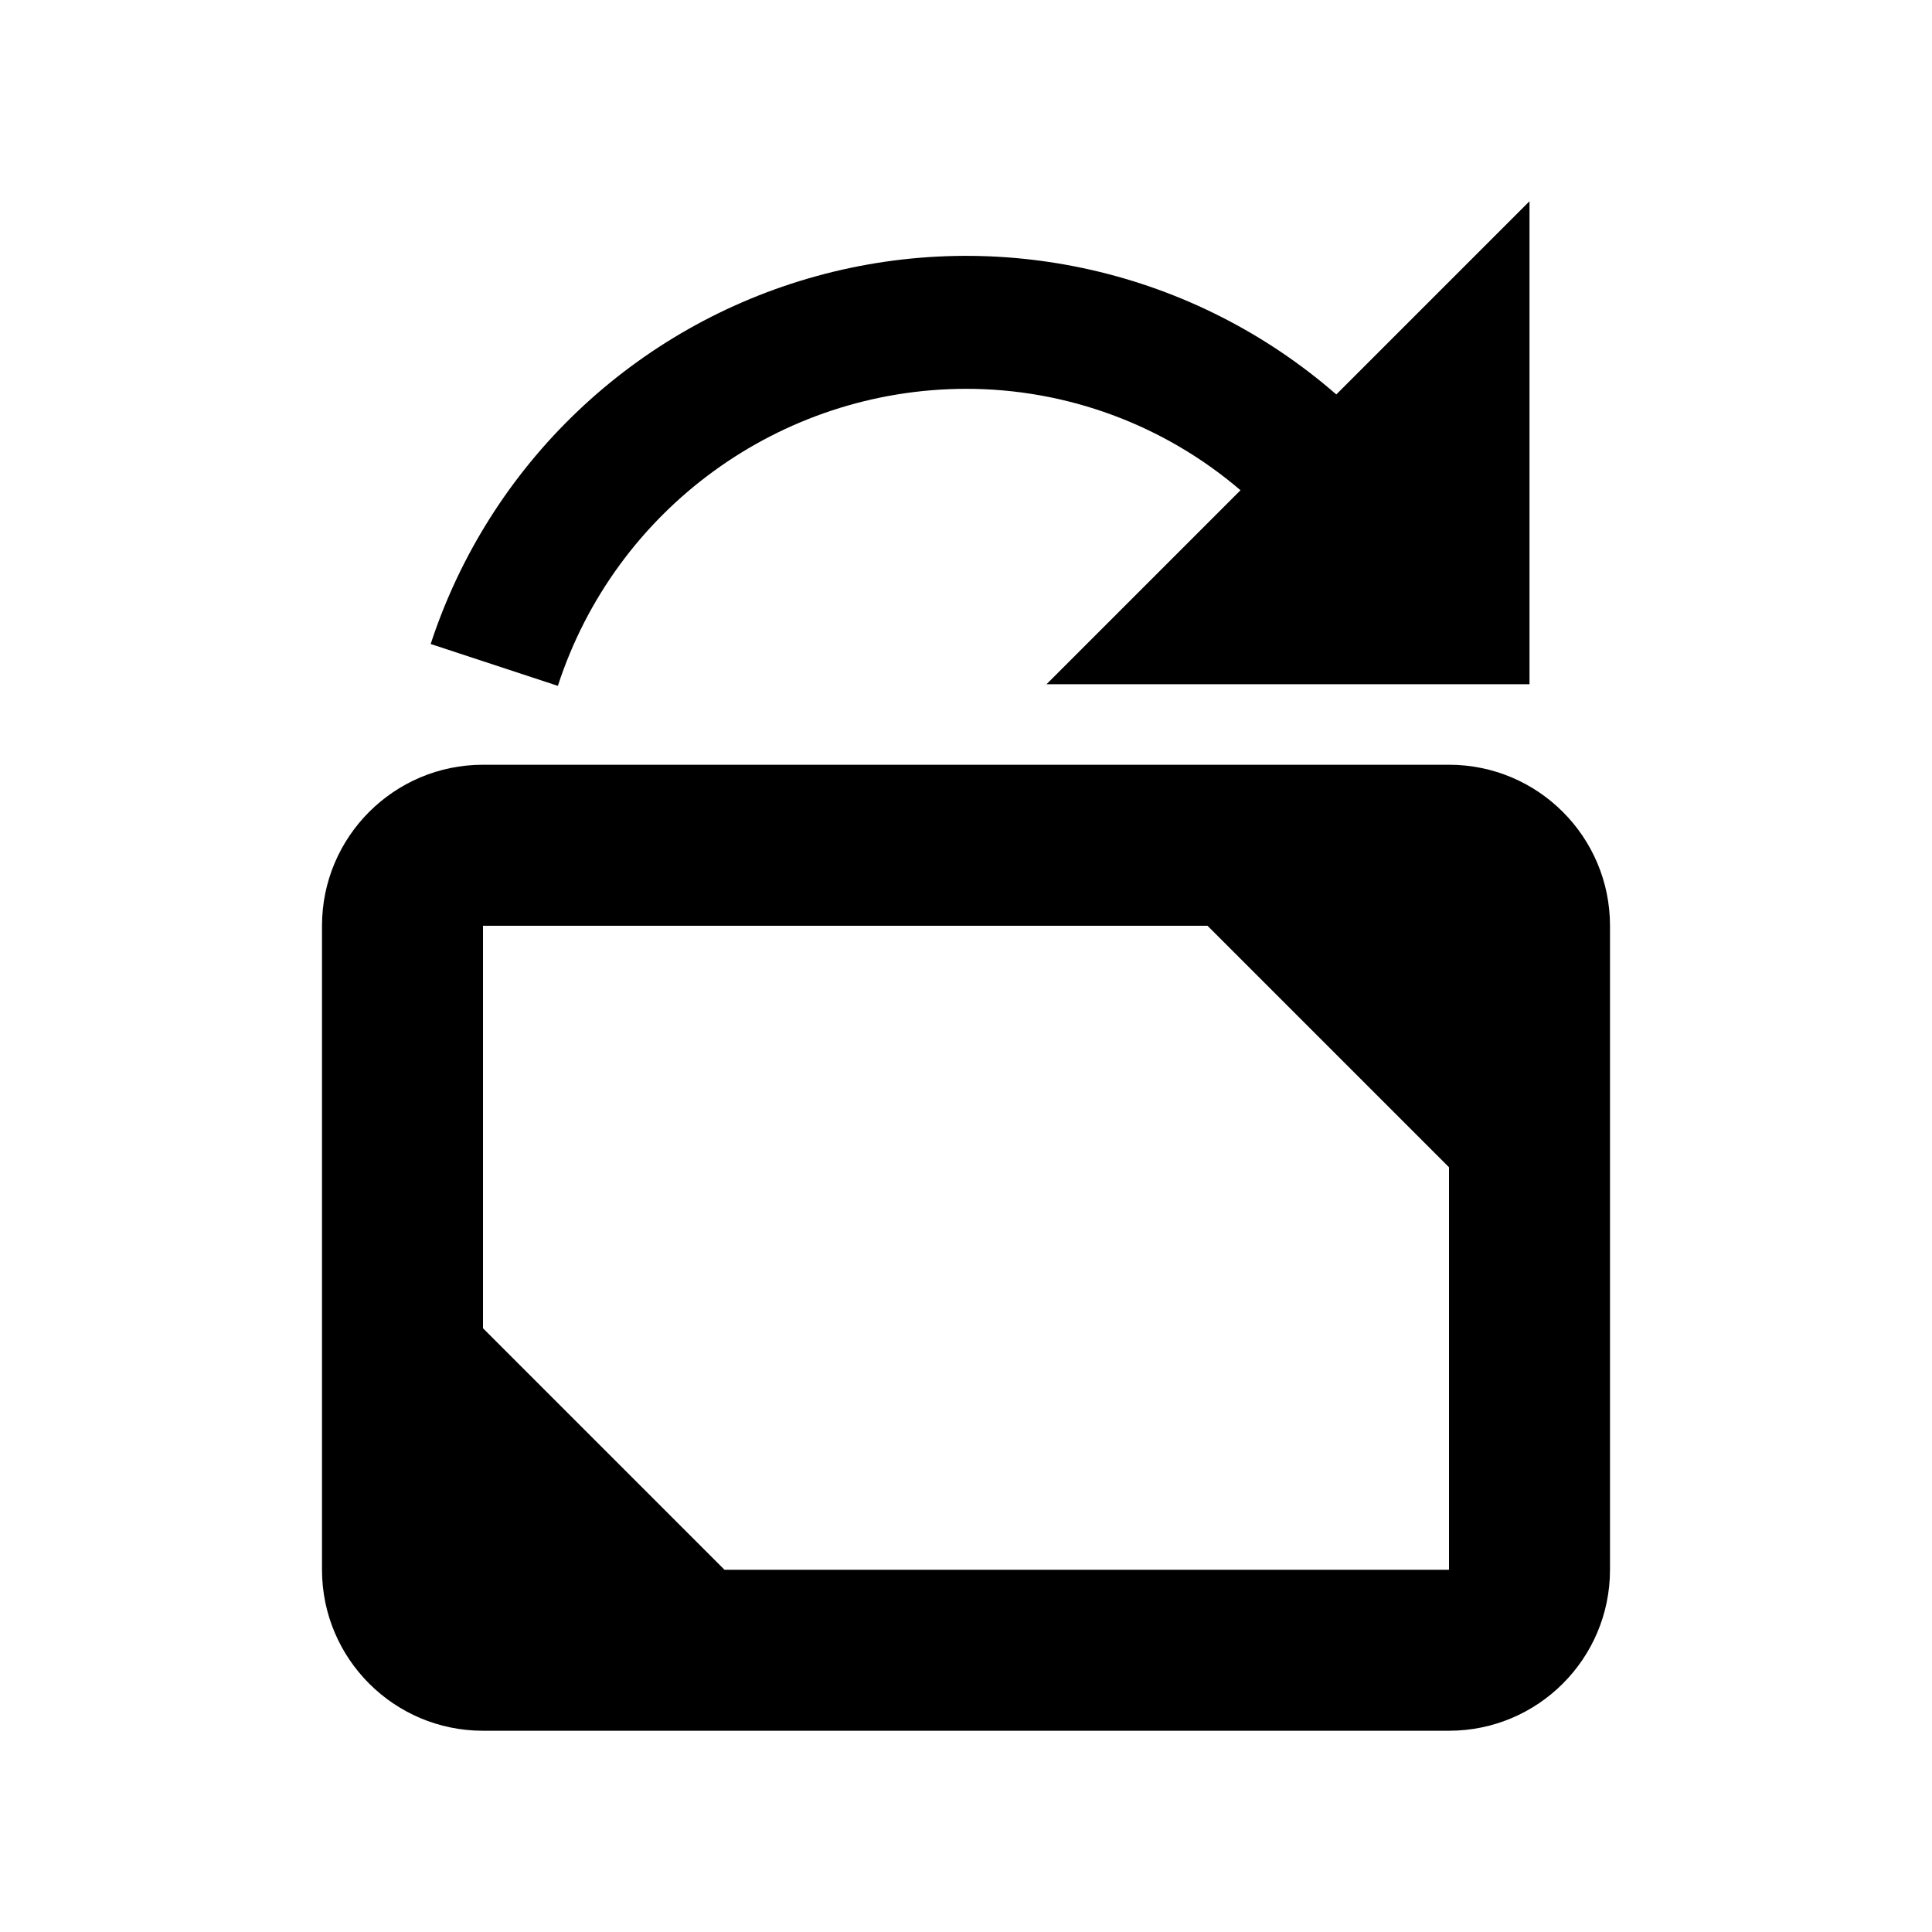
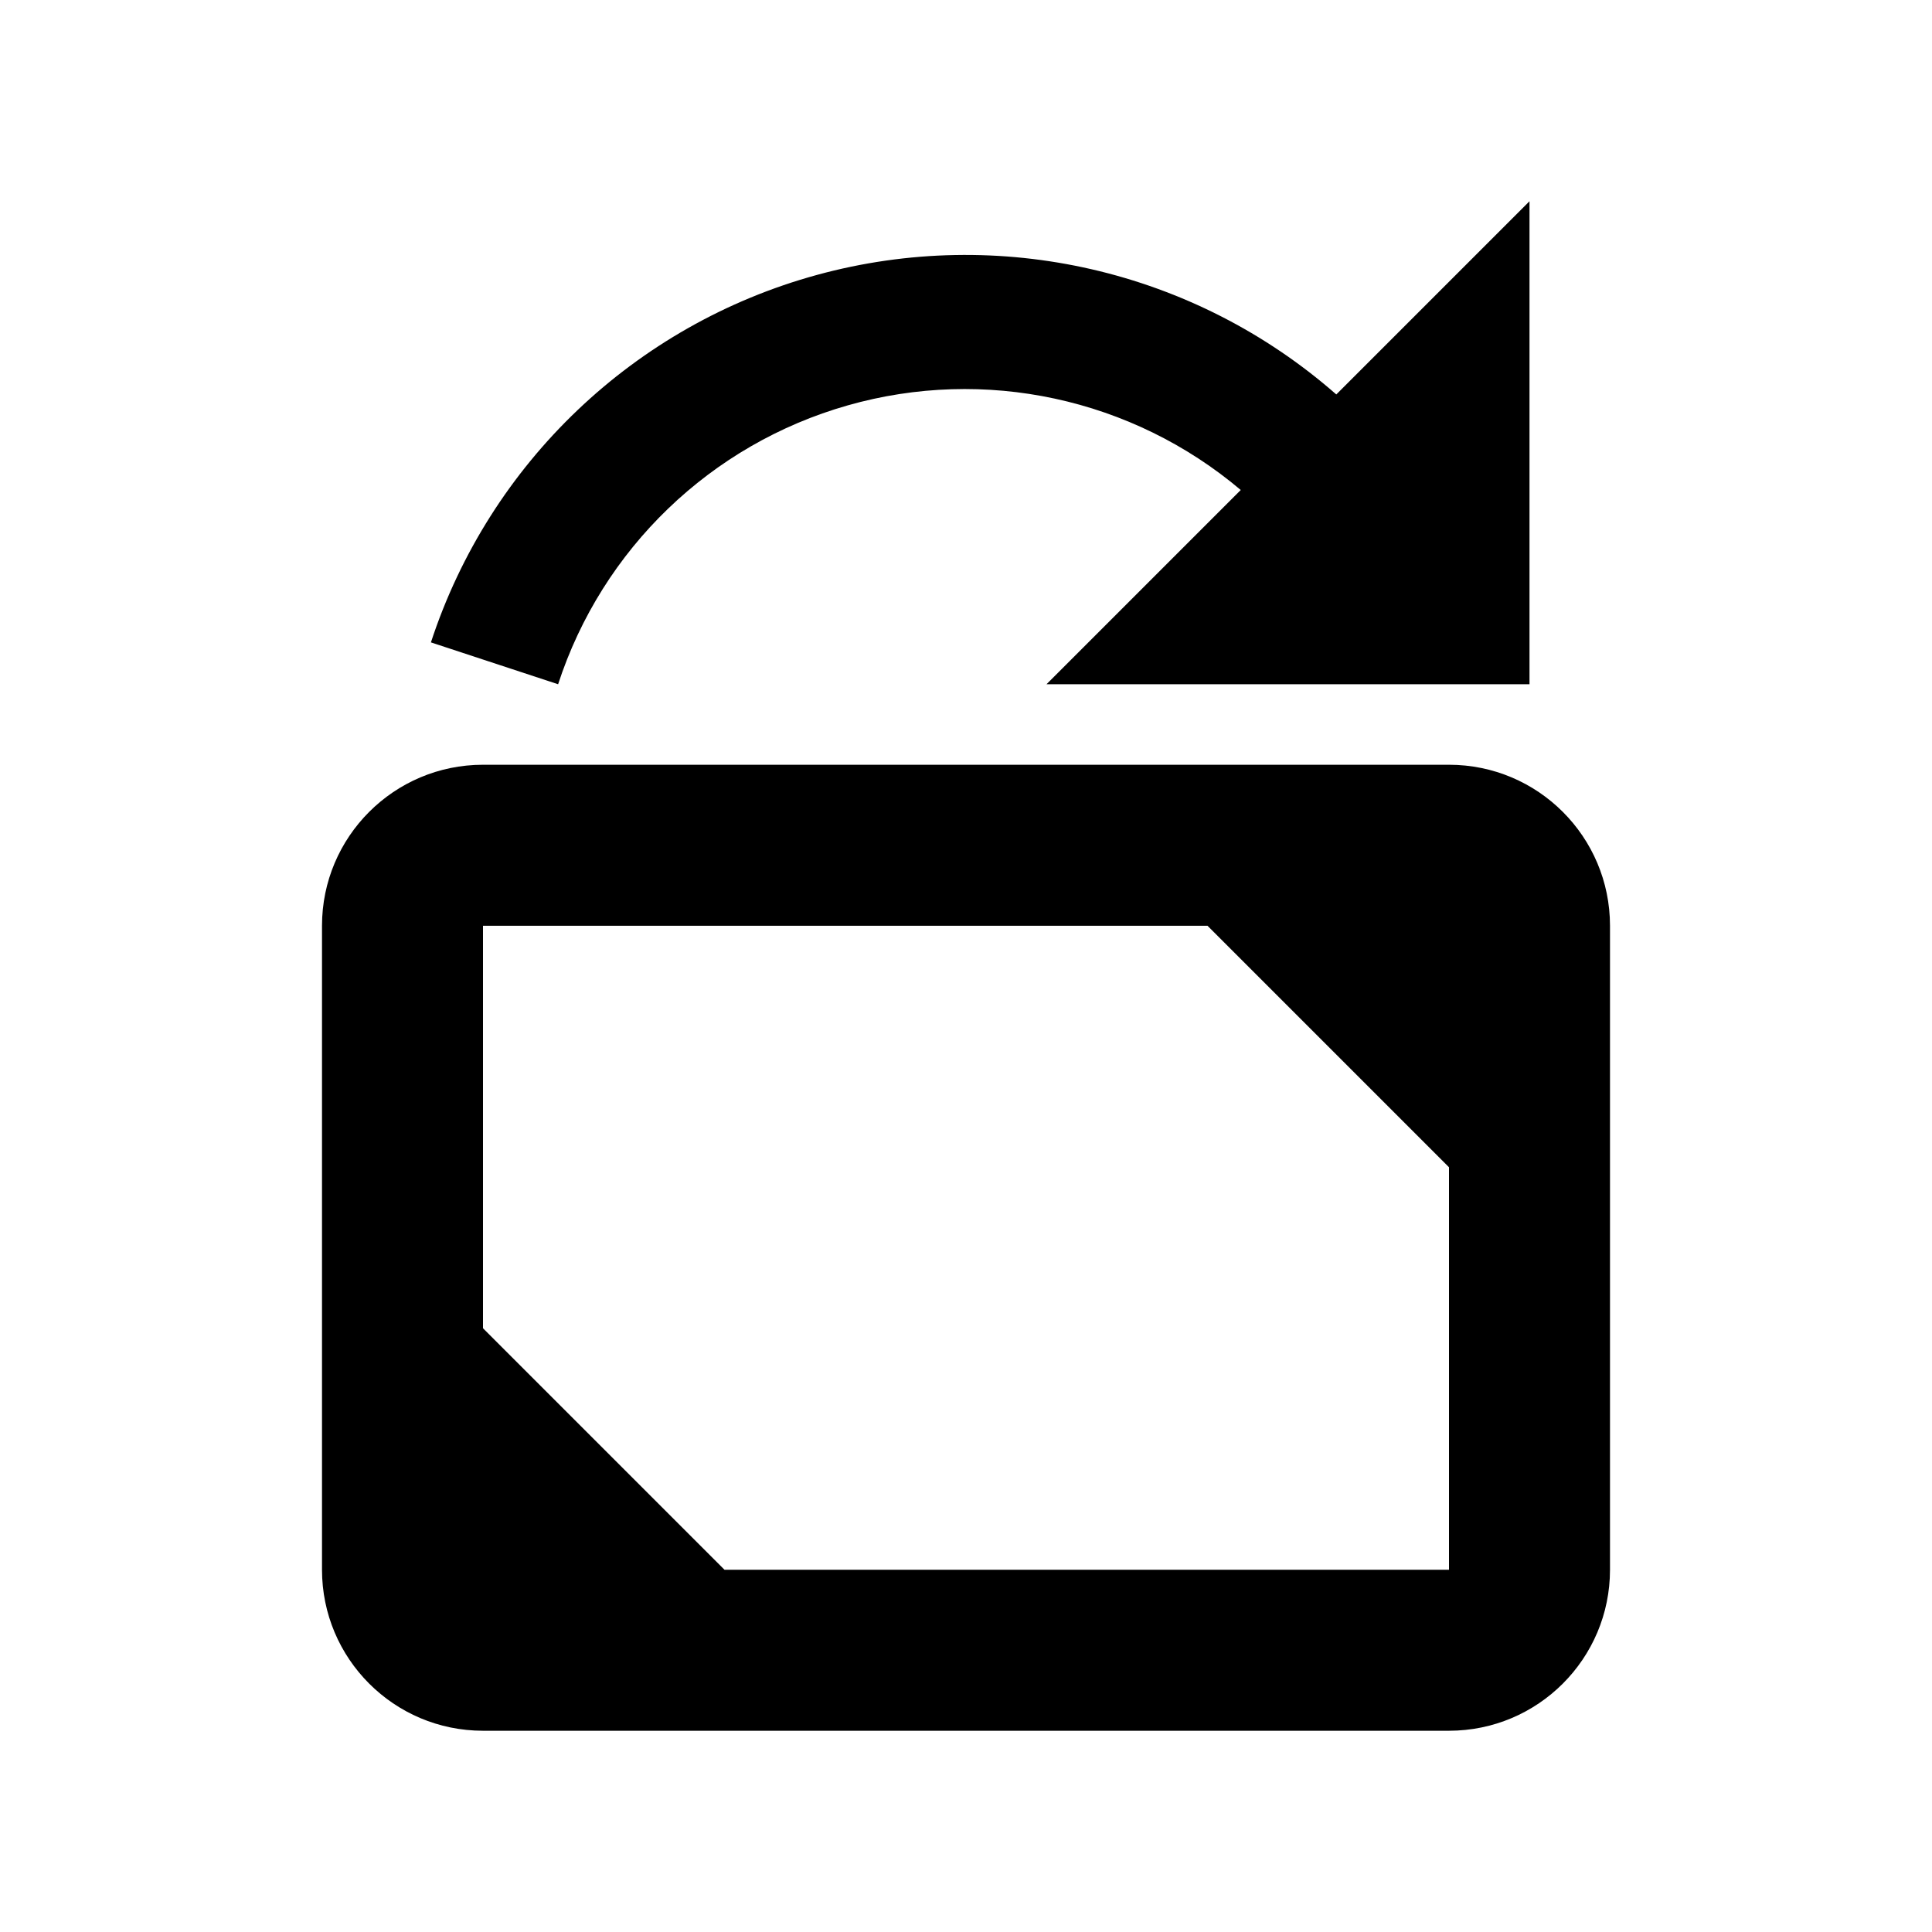
- <svg xmlns="http://www.w3.org/2000/svg" viewBox="0 0 24 24">
-   <g id="Layer_1" data-name="Layer 1">
-     <path d="M20,19.5v-8a2,2,0,0,0-2-2H6a2,2,0,0,0-2,2v8a2,2,0,0,0,2,2H18A2,2,0,0,0,20,19.5Zm-5-8,3,3v5H9l-3-3v-5Z" style="fill:currentColor" />
-     <path d="M5.35,8l1.58.52A5.34,5.34,0,0,1,12,4.83a5.24,5.24,0,0,1,3.41,1.26L13,8.5h6v-6L16.6,4.9A7,7,0,0,0,5.35,8Z" style="fill:currentColor" />
+ <svg xmlns="http://www.w3.org/2000/svg" width="24" height="24" viewBox="0 0 24 24">
+   <g>
+     <path d="M20,19.5v-8a2,2,0,0,0-2-2H6a2,2,0,0,0-2,2v8a2,2,0,0,0,2,2H18A2,2,0,0,0,20,19.5Zm-5-8,3,3v5H9l-3-3v-5Z" fill="currentColor" />
+     <path d="M5.353,7.98l1.58.52a5.313,5.313,0,0,1,8.48-2.413L13,8.5h6v-6L16.6,4.9A6.988,6.988,0,0,0,5.353,7.98Z" fill="currentColor" />
  </g>
-   <g id="Layer_2" data-name="Layer 2">
-     <rect width="24" height="24" style="fill:none" />
-   </g>
+   <rect width="24" height="24" fill="none" />
</svg>
